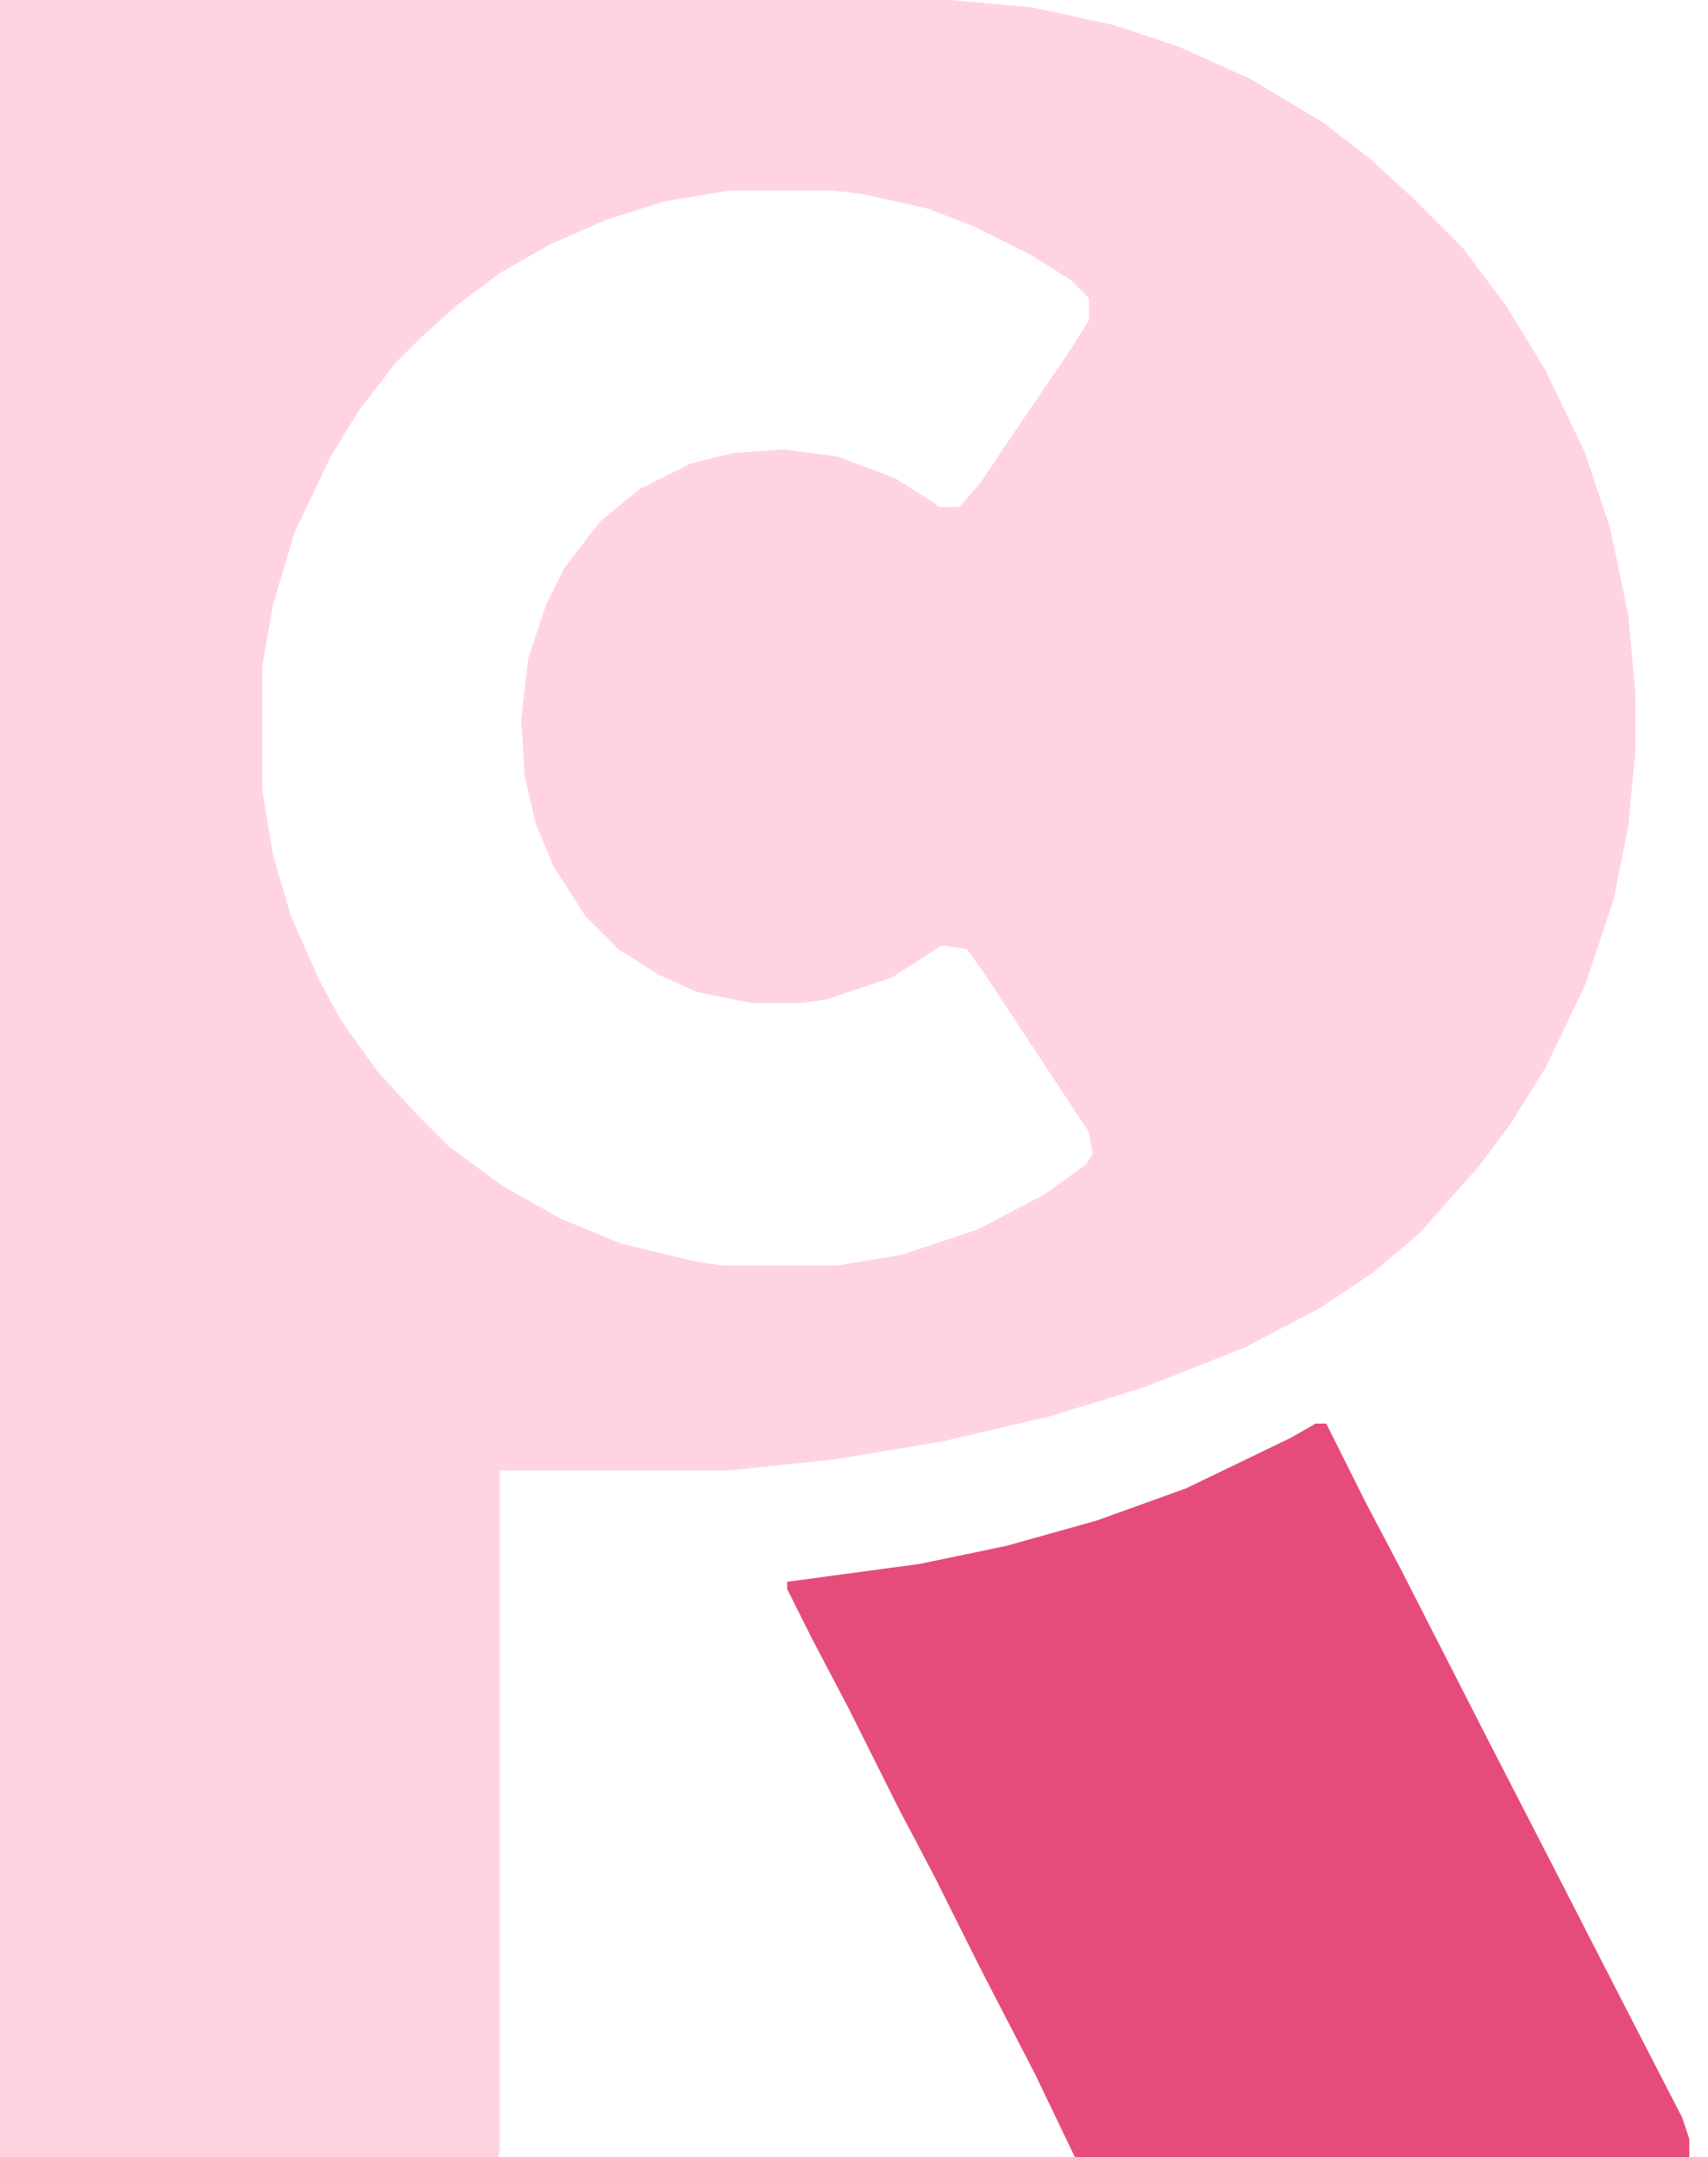
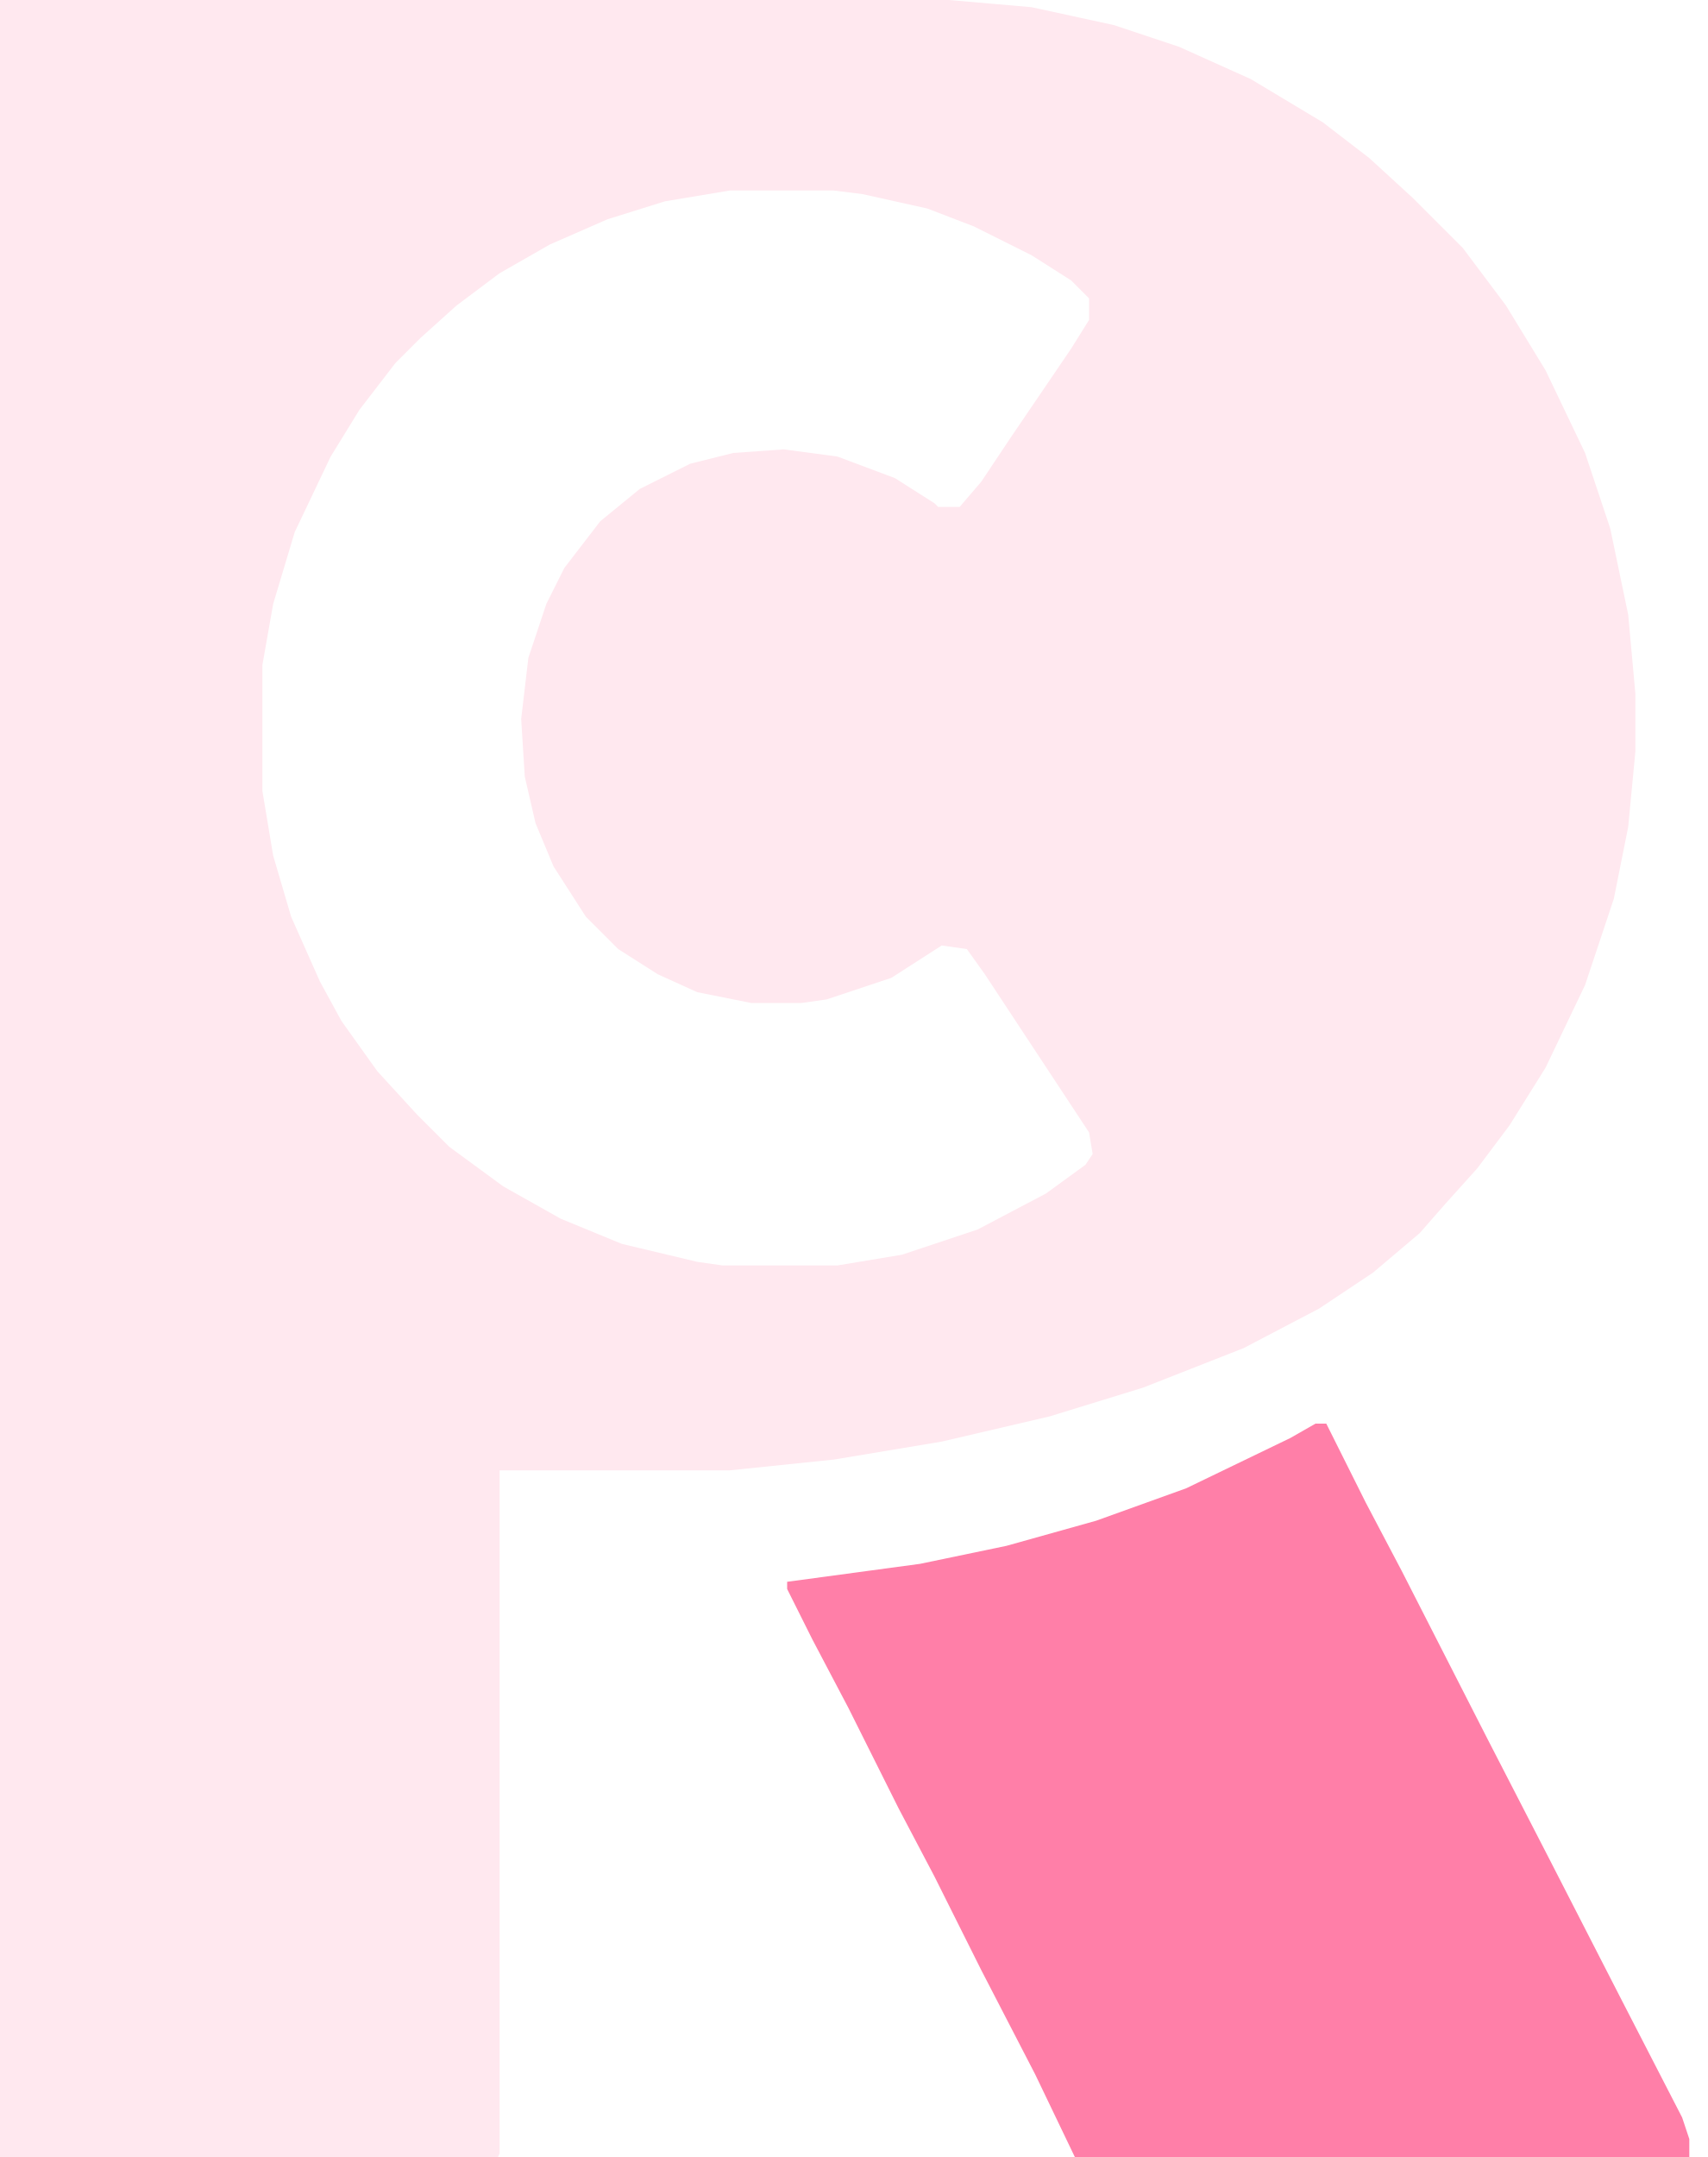
<svg xmlns="http://www.w3.org/2000/svg" viewBox="426 291 475 600">
-   <path transform="translate(426,291)" d="m0 0h264l23 2 23 5 18 6 20 9 20 12 13 10 12 11 14 14 12 16 11 18 11 23 7 21 5 24 2 22v16l-2 21-4 20-8 24-11 23-10 16-9 12-9 10-7 8-13 11-15 10-21 11-28 11-26 8-30 7-30 5-29 3h-64v190l-3 7-4 4-5 2h-131l-6-3-4-5-1-3v-588l4-8 6-4zm203 53-18 3-16 5-16 7-14 8-12 9-10 9-7 7-10 13-8 13-10 21-6 20-3 17v35l3 18 5 17 8 18 6 11 10 14 11 12 9 9 15 11 16 9 17 7 21 5 7 1h32l18-3 21-7 19-10 11-8 2-3-1-6-29-44-5-7-7-1-14 9-18 6-7 1h-14l-15-3-11-5-11-7-9-9-9-14-5-12-3-13-1-16 2-17 5-15 5-10 10-13 11-9 14-7 12-3 14-1 15 2 16 6 11 7 1 1h6l6-7 8-12 17-25 5-8v-6l-5-5-11-7-16-8-13-5-18-4-8-1z" fill="rgb(255, 212, 224)" opacity="1" />
-   <path transform="translate(792,687)" d="m0 0h3l11 22 10 19 24 47 17 33 20 39 17 33 2 6v8l-3 5-6 4h-149l-6-3-6-7-12-25-15-29-13-26-10-19-14-28-10-19-7-14v-2l37-5 24-5 25-7 25-9 29-14z" fill=" #db0042" opacity="0.7" />
+   <path transform="translate(426,291)" d="m0 0h264l23 2 23 5 18 6 20 9 20 12 13 10 12 11 14 14 12 16 11 18 11 23 7 21 5 24 2 22v16l-2 21-4 20-8 24-11 23-10 16-9 12-9 10-7 8-13 11-15 10-21 11-28 11-26 8-30 7-30 5-29 3h-64v190l-3 7-4 4-5 2h-131l-6-3-4-5-1-3v-588l4-8 6-4zm203 53-18 3-16 5-16 7-14 8-12 9-10 9-7 7-10 13-8 13-10 21-6 20-3 17v35l3 18 5 17 8 18 6 11 10 14 11 12 9 9 15 11 16 9 17 7 21 5 7 1h32l18-3 21-7 19-10 11-8 2-3-1-6-29-44-5-7-7-1-14 9-18 6-7 1h-14l-15-3-11-5-11-7-9-9-9-14-5-12-3-13-1-16 2-17 5-15 5-10 10-13 11-9 14-7 12-3 14-1 15 2 16 6 11 7 1 1h6l6-7 8-12 17-25 5-8v-6l-5-5-11-7-16-8-13-5-18-4-8-1z" fill="rgb(255, 232, 239)" opacity="1" />
+   <path transform="translate(792,687)" d="m0 0h3l11 22 10 19 24 47 17 33 20 39 17 33 2 6v8l-3 5-6 4h-149l-6-3-6-7-12-25-15-29-13-26-10-19-14-28-10-19-7-14v-2l37-5 24-5 25-7 25-9 29-14z" fill="rgb(255, 127, 168)" opacity="1" />
</svg>
